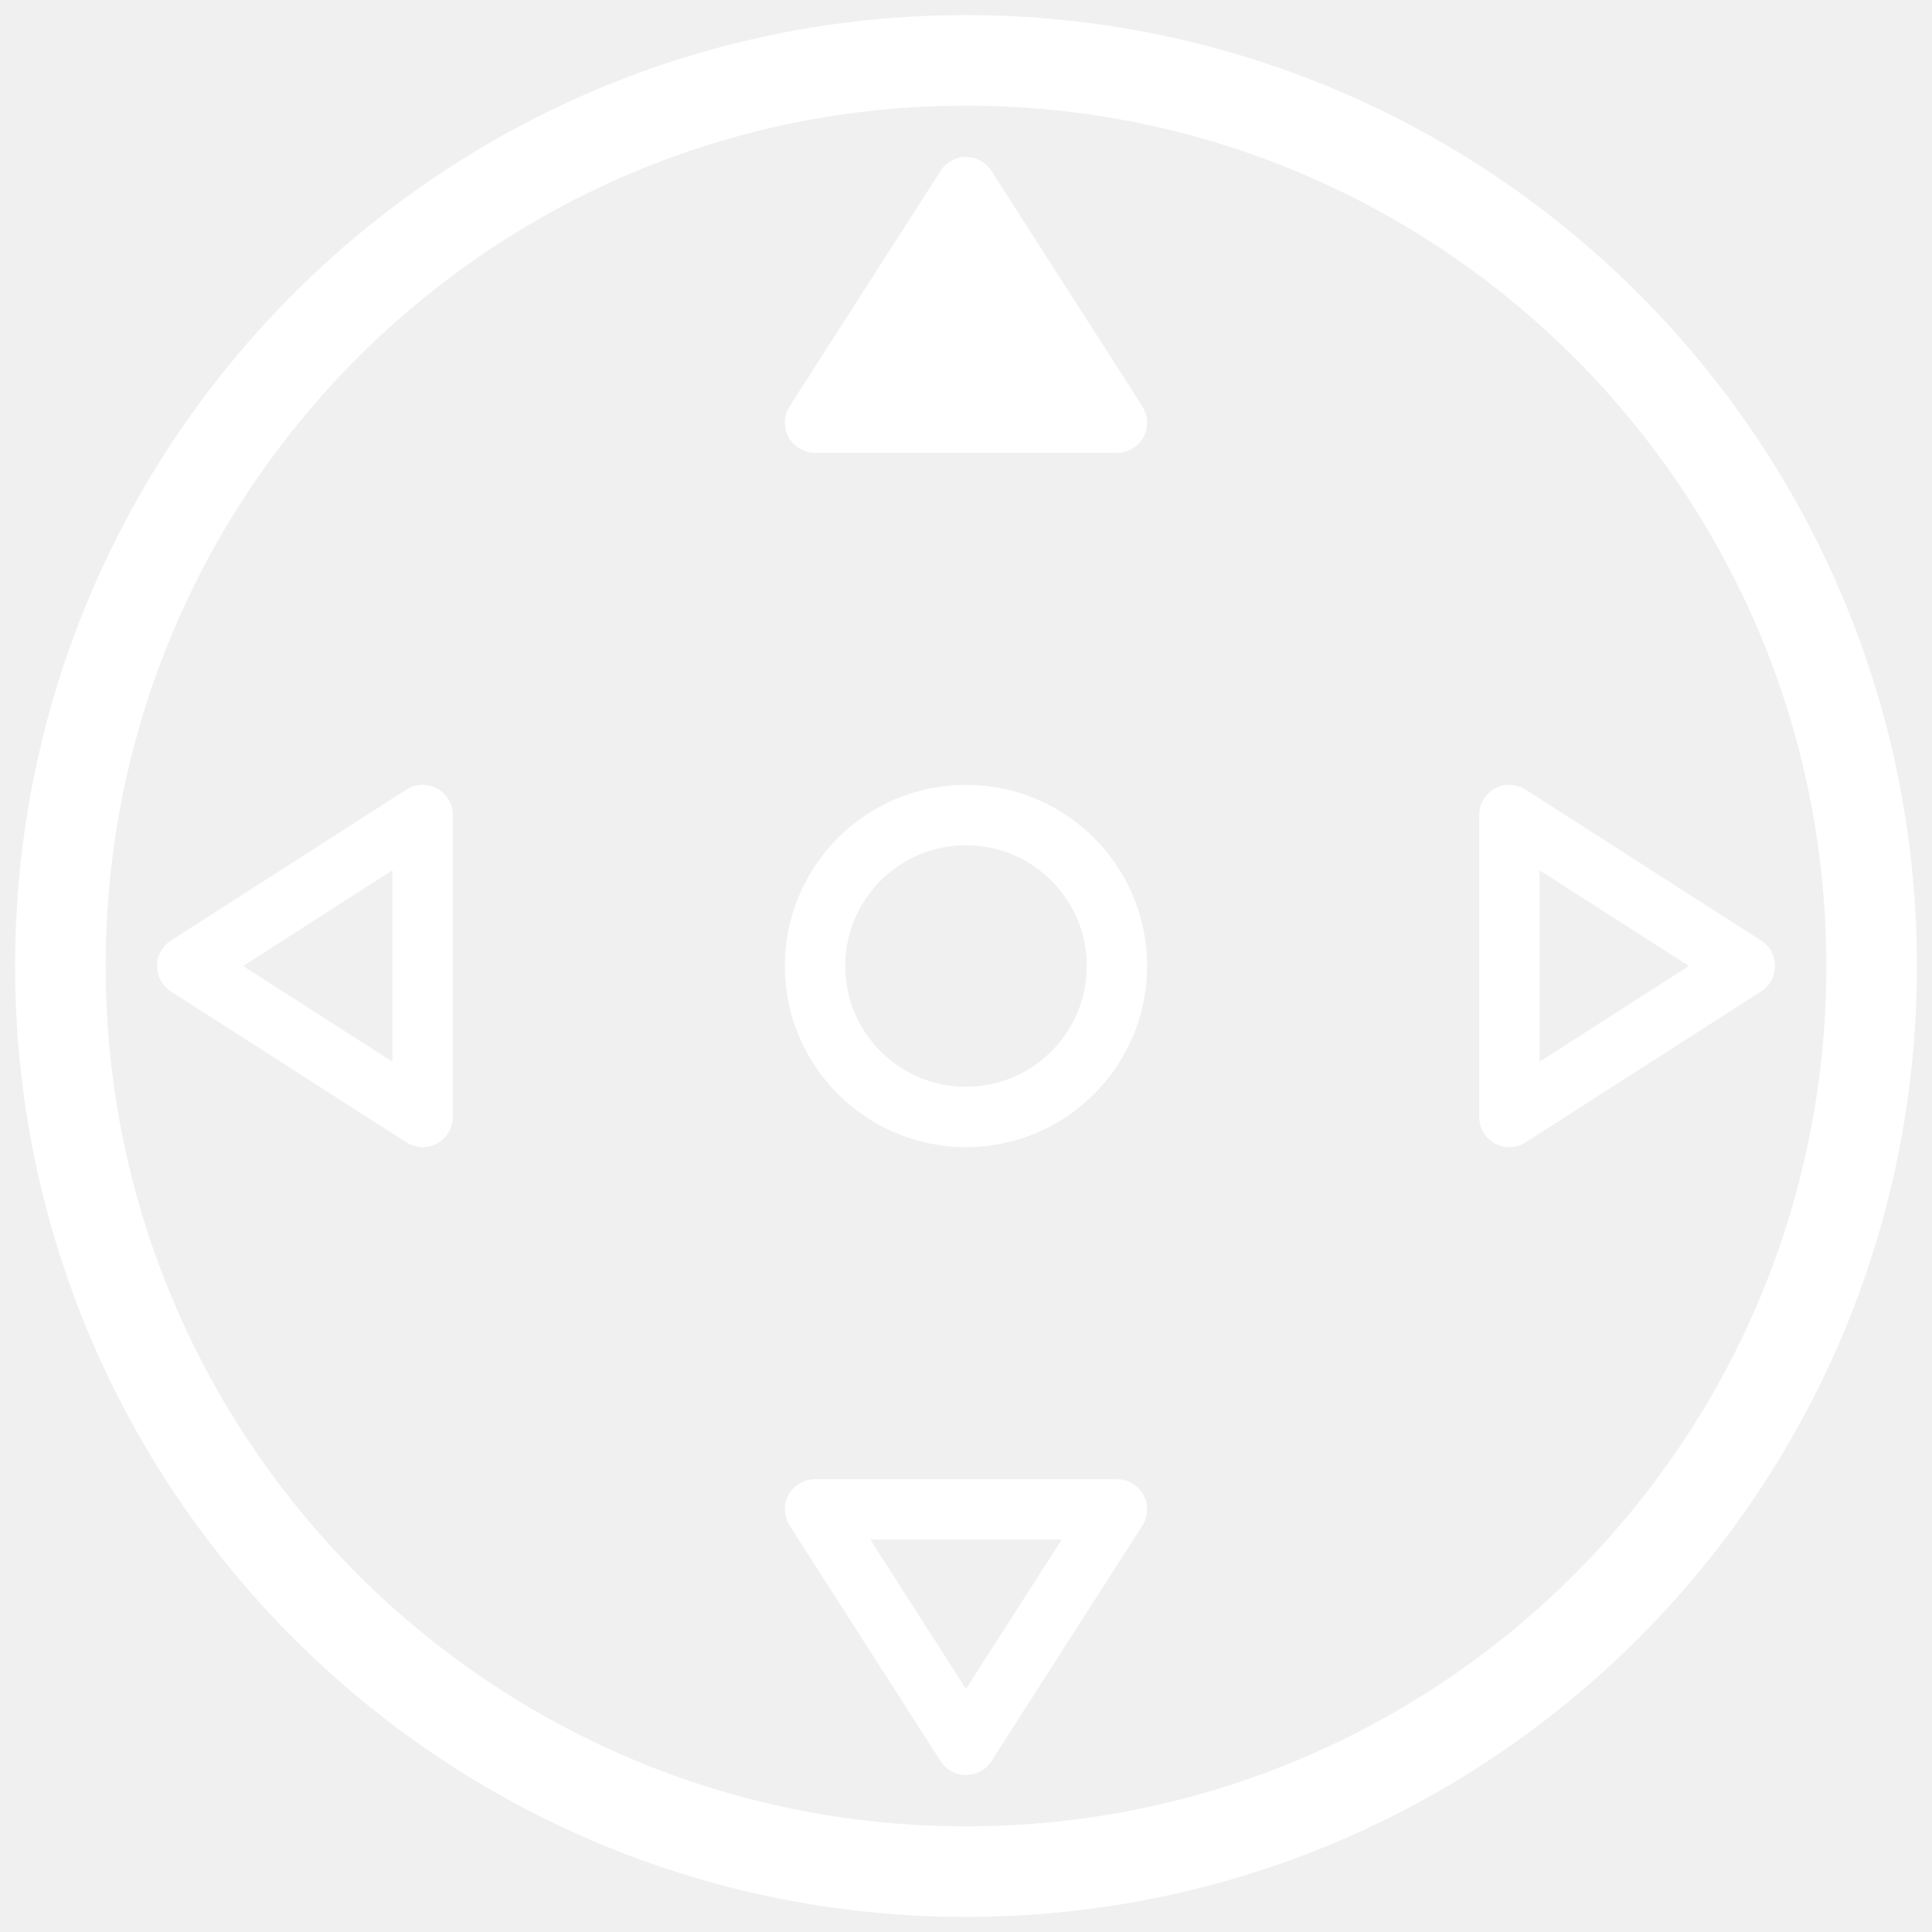
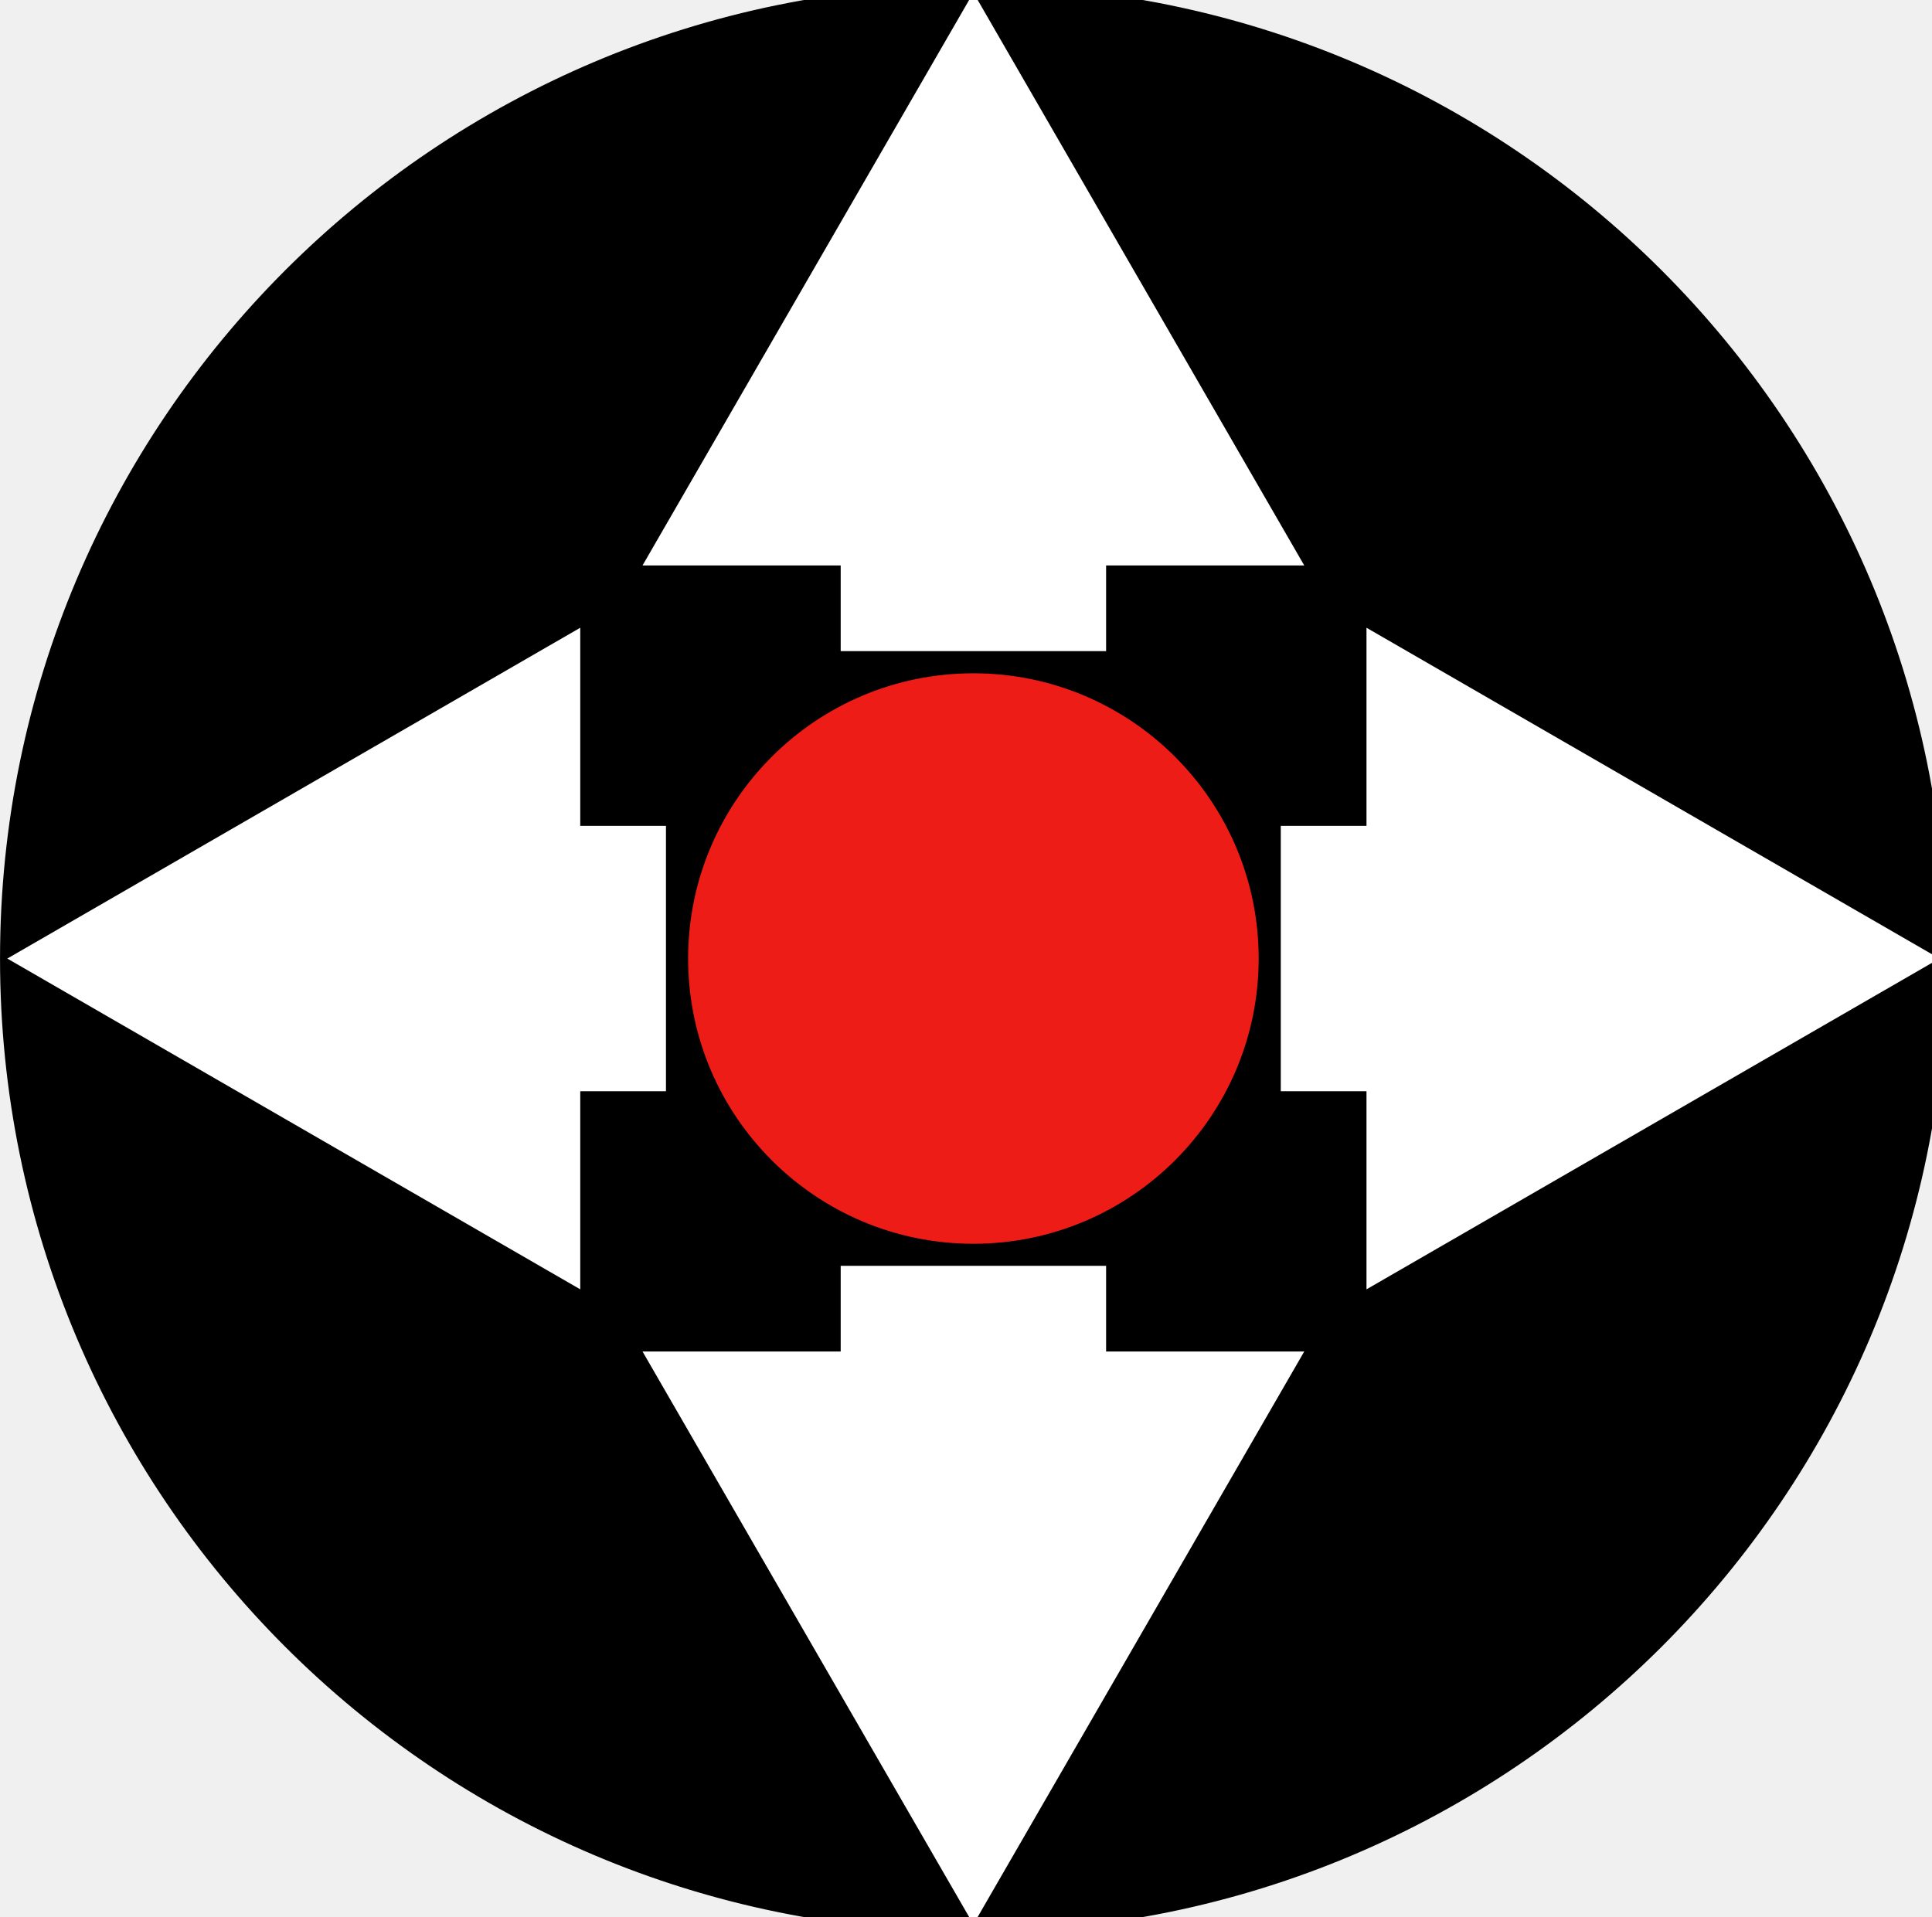
- <svg xmlns="http://www.w3.org/2000/svg" width="64" height="64" version="1.1" viewBox="0 0 64 64">
-   <circle id="circle" cx="32" cy="32" r="30" fill="none" stroke="#fff" stroke-width="3" />
-   <polygon id="analog_up" points="27,14 37,14 32,6.2" fill="#fff" stroke="#fff" stroke-linejoin="round" stroke-width="2" />
-   <polygon id="analog_right" points="50,27 50,37 57.8,32" fill="none" stroke="#fff" stroke-linejoin="round" stroke-width="2" />
-   <polygon id="analog_down" points="27,50 37,50 32,57.8" fill="none" stroke="#fff" stroke-linejoin="round" stroke-width="2" />
-   <polygon id="analog_left" points="14,27 14,37 6.2,32" fill="none" stroke="#fff" stroke-linejoin="round" stroke-width="2" />
-   <circle id="analog_thumb" cx="32" cy="32" r="5" fill="none" stroke="#fff" stroke-linejoin="round" stroke-width="2" />
+ <svg xmlns="http://www.w3.org/2000/svg" version="1.1" id="Capa_1" x="0px" y="0px" width="131.029px" height="130.031px" viewBox="0 0 131.029 130.031" enable-background="new 0 0 131.029 130.031" xml:space="preserve">
+   <circle stroke="#000000" stroke-miterlimit="10" cx="66.017" cy="65.019" r="65.515" />
+   <circle fill="#ED1C16" stroke="#000000" stroke-miterlimit="10" cx="66.016" cy="65.019" r="19.848" />
+   <g>
+     <line x1="86.863" y1="65.02" x2="131.532" y2="65.02" />
+     <g>
+       <line fill="none" stroke="#FFFFFF" stroke-width="18" stroke-miterlimit="10" x1="86.863" y1="65.02" x2="99.241" y2="65.02" />
+       <g>
+         <polygon fill="#FFFFFF" points="92.676,87.458 131.532,65.02 92.676,42.581    " />
+       </g>
+     </g>
+   </g>
+   <g>
+     <line x1="0.496" y1="65.02" x2="45.166" y2="65.02" />
+     <g>
+       <line fill="none" stroke="#FFFFFF" stroke-width="18" stroke-miterlimit="10" x1="32.787" y1="65.02" x2="45.166" y2="65.02" />
+       <g>
+         <polygon fill="#FFFFFF" points="39.353,87.458 0.496,65.02 39.353,42.581    " />
+       </g>
+     </g>
+   </g>
+   <g>
+     <line x1="66.016" y1="85.863" x2="66.016" y2="130.533" />
+     <g>
+       <line fill="none" stroke="#FFFFFF" stroke-width="18" stroke-miterlimit="10" x1="66.016" y1="85.863" x2="66.016" y2="98.242" />
+       <g>
+         <polygon fill="#FFFFFF" points="43.577,91.676 66.016,130.533 88.454,91.676    " />
+       </g>
+     </g>
+   </g>
+   <g>
+     <line x1="66.016" y1="-0.503" x2="66.016" y2="44.167" />
+     <g>
+       <line fill="none" stroke="#FFFFFF" stroke-width="18" stroke-miterlimit="10" x1="66.016" y1="31.788" x2="66.016" y2="44.167" />
+       <g>
+         <polygon fill="#FFFFFF" points="43.577,38.354 66.016,-0.503 88.454,38.354    " />
+       </g>
+     </g>
+   </g>
</svg>
